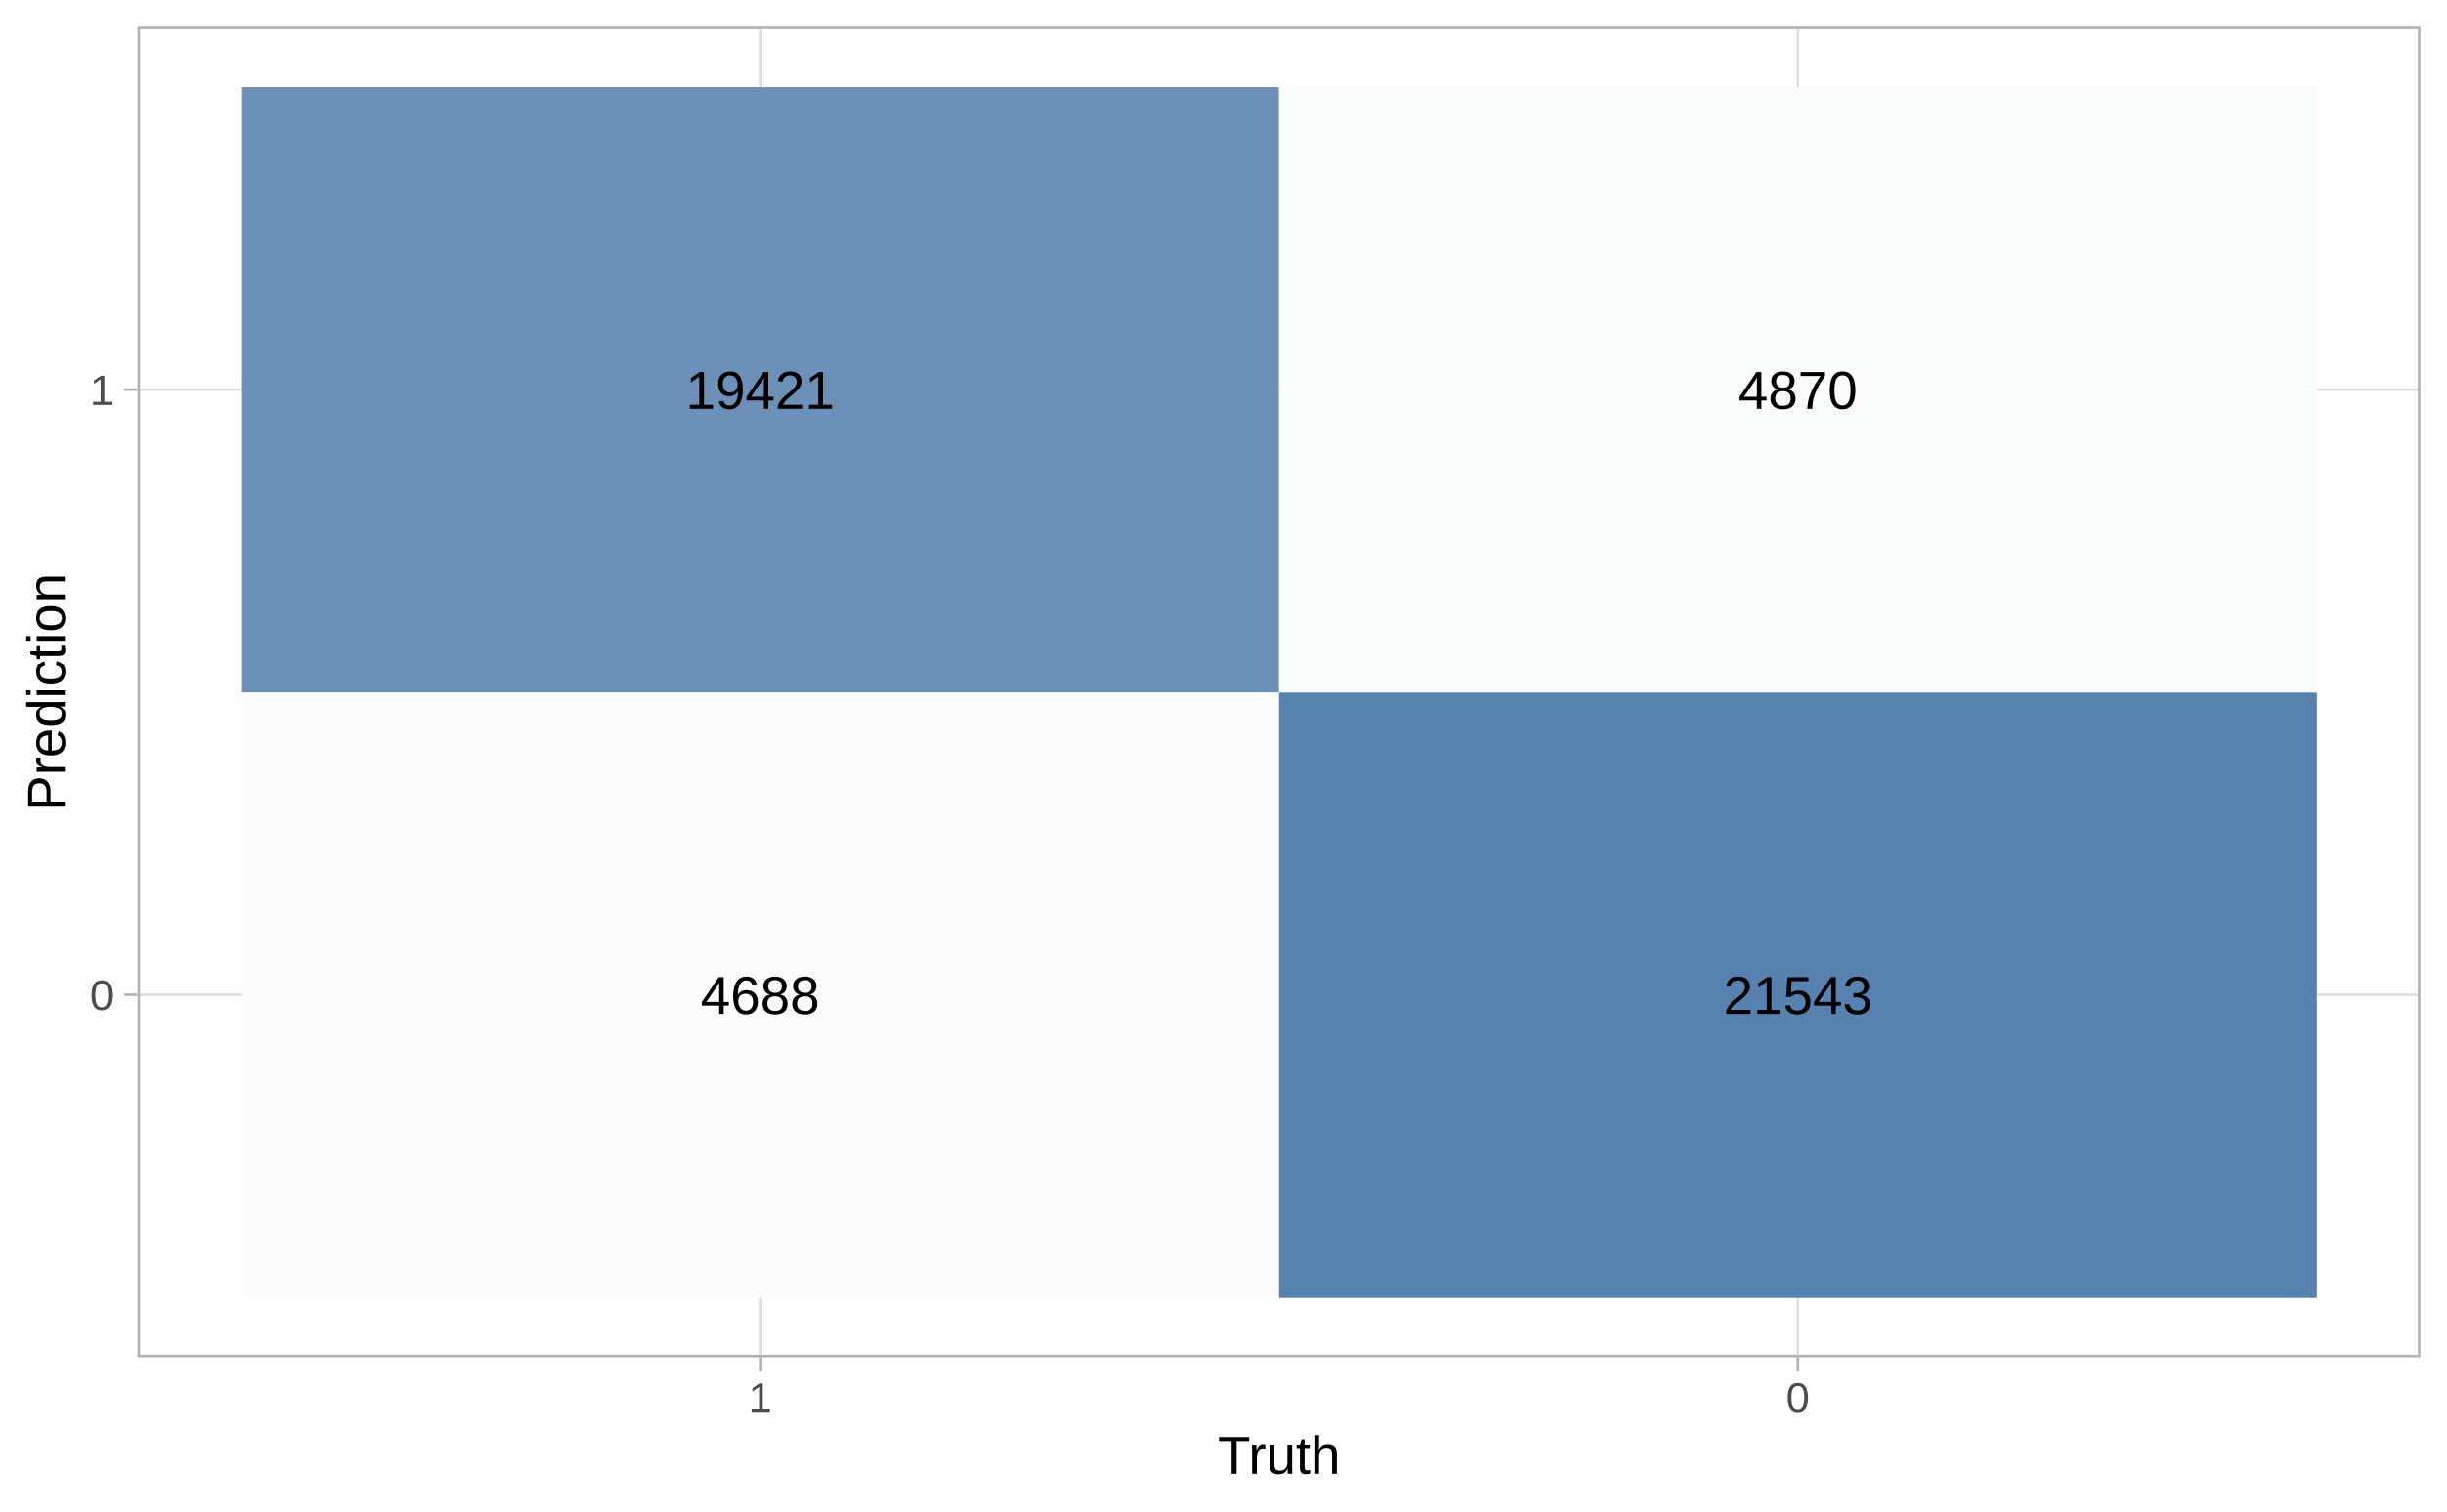
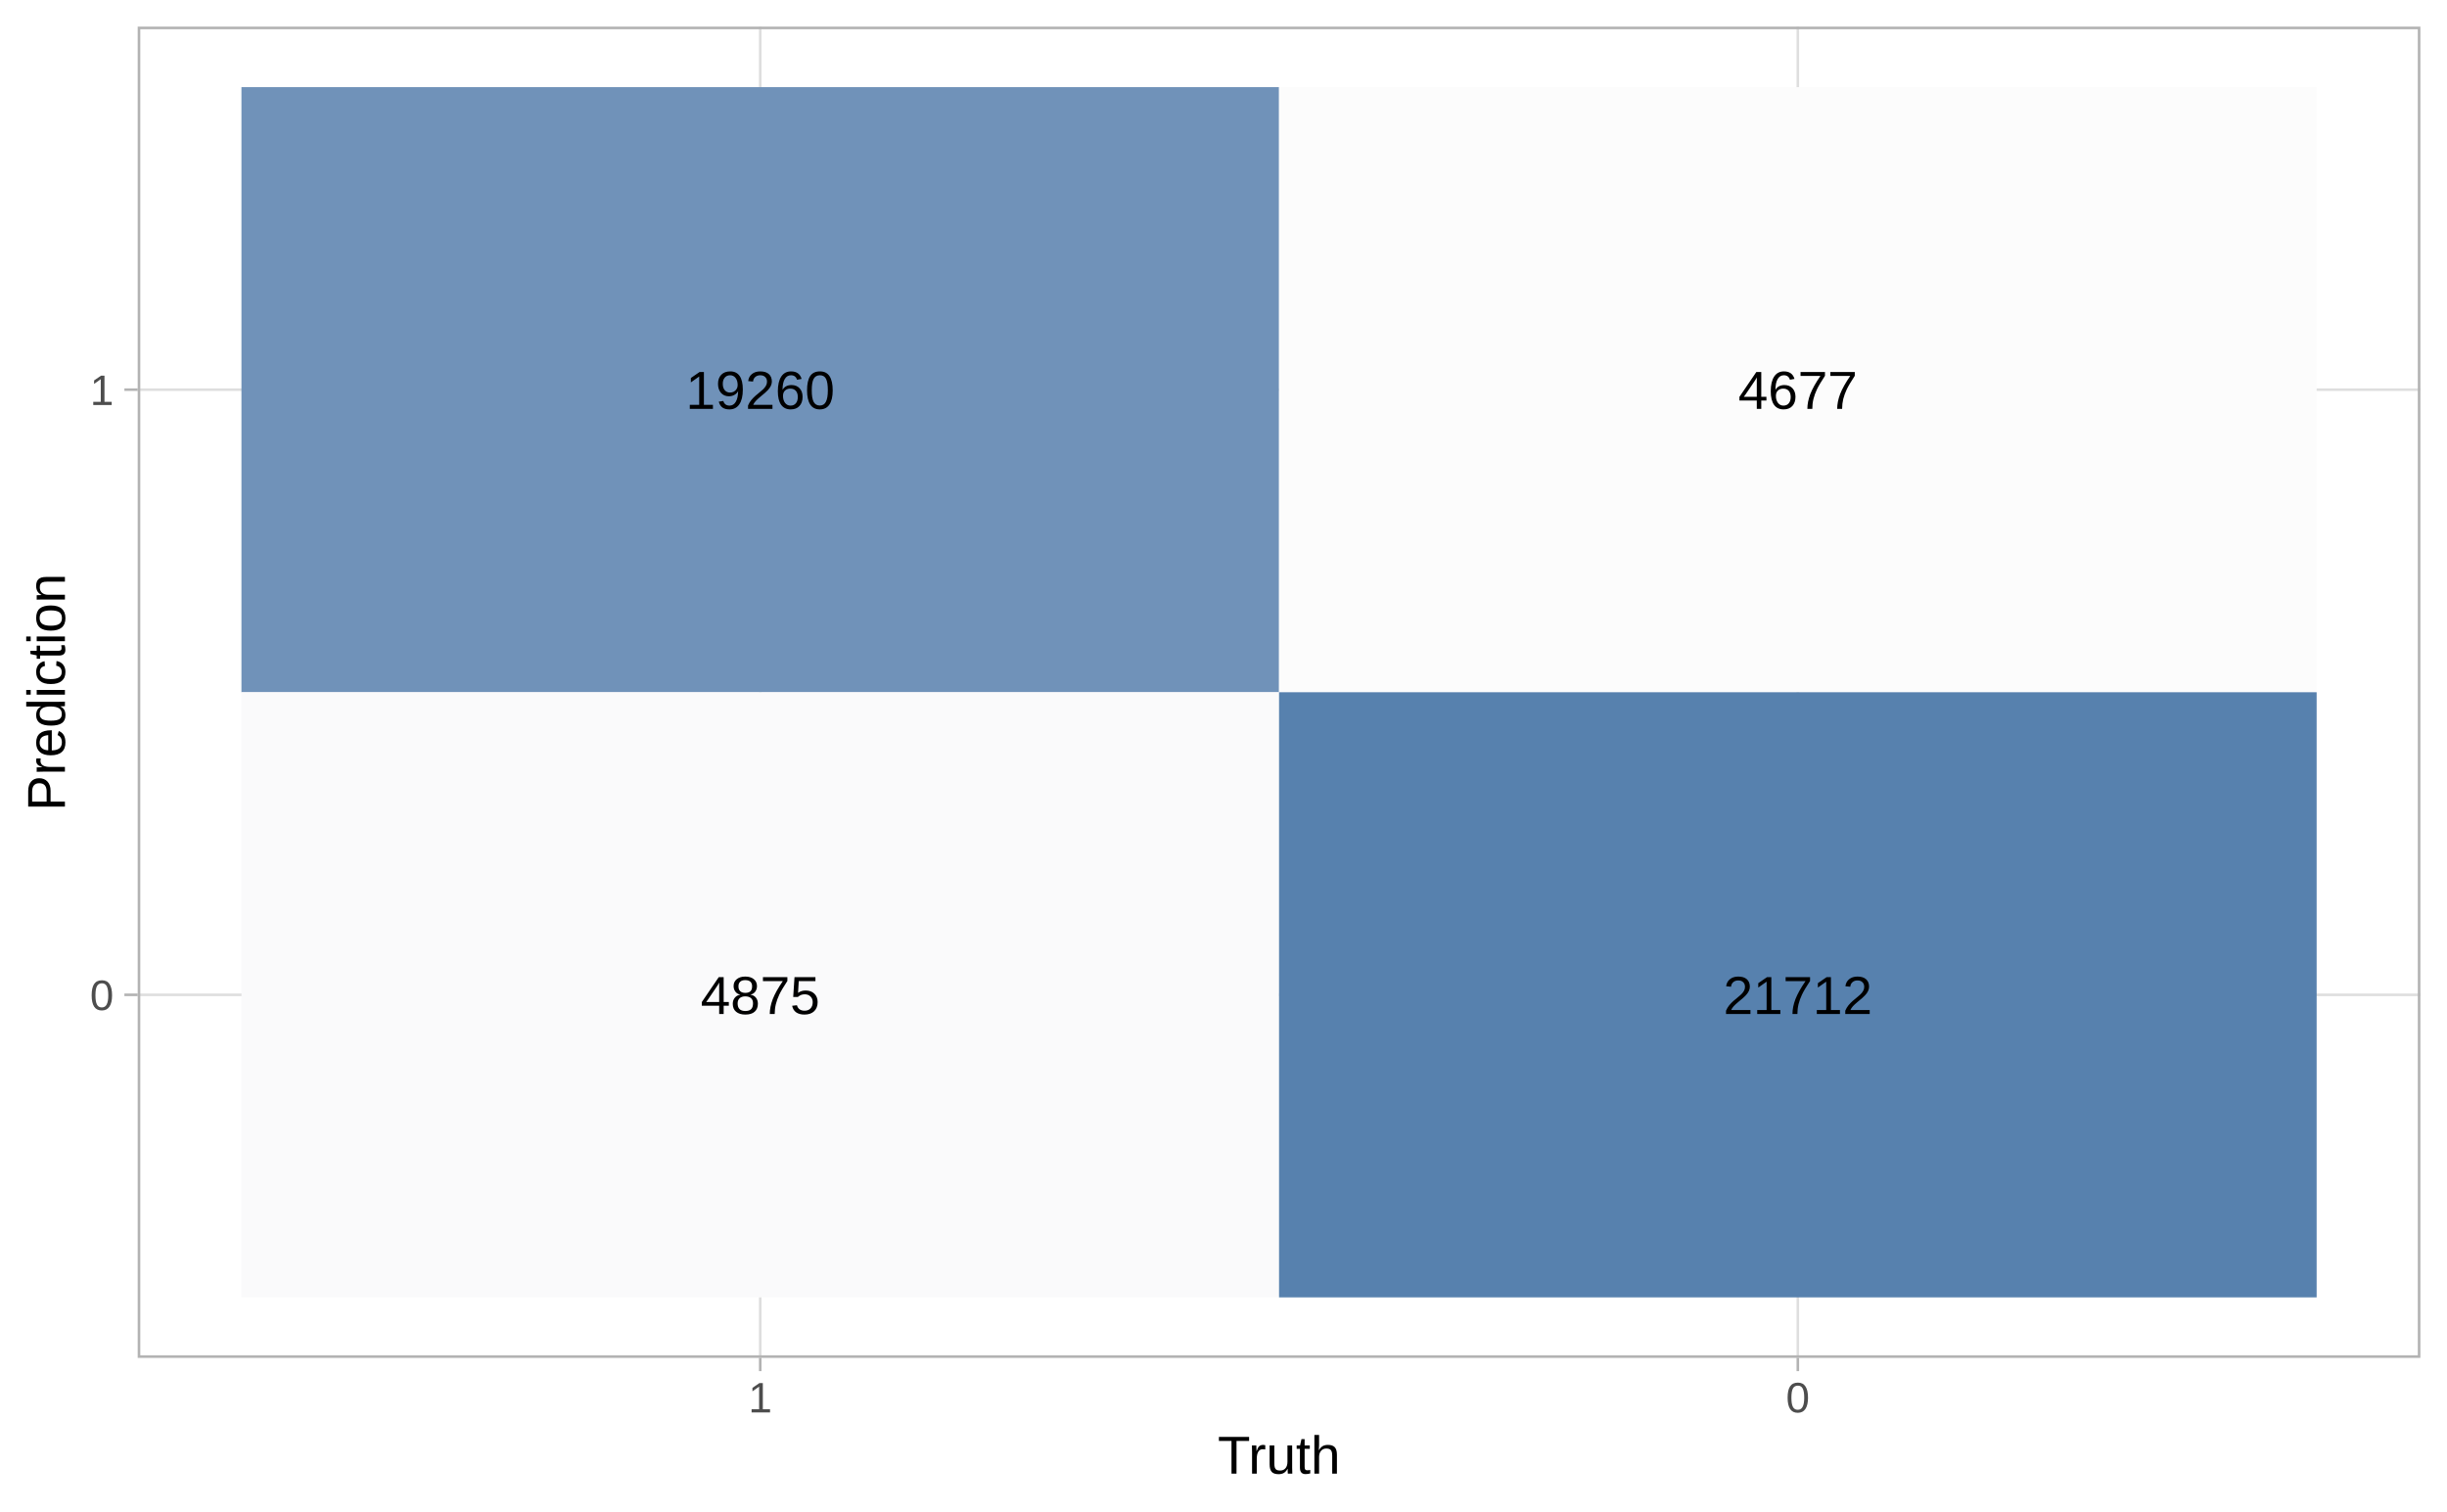
<svg xmlns="http://www.w3.org/2000/svg" class="svglite" width="504.00pt" height="311.47pt" viewBox="0 0 504.00 311.47">
  <defs>
    <style type="text/css">
    .svglite line, .svglite polyline, .svglite polygon, .svglite path, .svglite rect, .svglite circle {
      fill: none;
      stroke: #000000;
      stroke-linecap: round;
      stroke-linejoin: round;
      stroke-miterlimit: 10.00;
    }
  </style>
  </defs>
  <rect width="100%" height="100%" style="stroke: none; fill: #FFFFFF;" />
  <defs>
    <clipPath id="cpMC4wMHw1MDQuMDB8MC4wMHwzMTEuNDc=">
      <rect x="0.00" y="0.00" width="504.00" height="311.47" />
    </clipPath>
  </defs>
  <g clip-path="url(#cpMC4wMHw1MDQuMDB8MC4wMHwzMTEuNDc=)">
    <rect x="0.00" y="0.00" width="504.00" height="311.47" style="stroke-width: 1.07; stroke: #FFFFFF; fill: #FFFFFF;" />
  </g>
  <defs>
    <clipPath id="cpMjguMzZ8NDk4LjUyfDUuNDh8Mjc5Ljcy">
      <rect x="28.36" y="5.48" width="470.16" height="274.24" />
    </clipPath>
  </defs>
  <g clip-path="url(#cpMjguMzZ8NDk4LjUyfDUuNDh8Mjc5Ljcy)">
    <polyline points="28.36,204.93 498.52,204.93 " style="stroke-width: 0.53; stroke: #DEDEDE; stroke-linecap: butt;" />
    <polyline points="28.36,80.27 498.52,80.27 " style="stroke-width: 0.53; stroke: #DEDEDE; stroke-linecap: butt;" />
    <polyline points="156.58,279.72 156.58,5.48 " style="stroke-width: 0.53; stroke: #DEDEDE; stroke-linecap: butt;" />
    <polyline points="370.29,279.72 370.29,5.48 " style="stroke-width: 0.53; stroke: #DEDEDE; stroke-linecap: butt;" />
-     <rect x="49.73" y="17.95" width="213.71" height="124.66" style="stroke-width: 0.21; stroke: none; stroke-linecap: square; stroke-linejoin: miter; fill: #6D90B8;" />
-     <rect x="49.73" y="142.60" width="213.71" height="124.66" style="stroke-width: 0.21; stroke: none; stroke-linecap: square; stroke-linejoin: miter; fill: #FCFCFC;" />
-     <rect x="263.44" y="17.95" width="213.71" height="124.66" style="stroke-width: 0.21; stroke: none; stroke-linecap: square; stroke-linejoin: miter; fill: #FAFBFB;" />
+     <rect x="49.73" y="17.95" width="213.71" height="124.66" style="stroke-width: 0.21; stroke: none; stroke-linecap: square; stroke-linejoin: miter; fill: #7092B9;" />
+     <rect x="49.73" y="142.60" width="213.71" height="124.66" style="stroke-width: 0.21; stroke: none; stroke-linecap: square; stroke-linejoin: miter; fill: #FAFAFB;" />
+     <rect x="263.44" y="17.95" width="213.71" height="124.66" style="stroke-width: 0.21; stroke: none; stroke-linecap: square; stroke-linejoin: miter; fill: #FCFCFC;" />
    <rect x="263.44" y="142.60" width="213.71" height="124.66" style="stroke-width: 0.21; stroke: none; stroke-linecap: square; stroke-linejoin: miter; fill: #5781AE;" />
-     <text x="156.58" y="84.23" text-anchor="middle" style="font-size: 11.04px; font-family: Arial;" textLength="30.67px" lengthAdjust="spacingAndGlyphs">19421</text>
-     <text x="156.58" y="208.89" text-anchor="middle" style="font-size: 11.04px; font-family: Arial;" textLength="24.54px" lengthAdjust="spacingAndGlyphs">4688</text>
-     <text x="370.29" y="84.23" text-anchor="middle" style="font-size: 11.04px; font-family: Arial;" textLength="24.54px" lengthAdjust="spacingAndGlyphs">4870</text>
-     <text x="370.29" y="208.89" text-anchor="middle" style="font-size: 11.04px; font-family: Arial;" textLength="30.67px" lengthAdjust="spacingAndGlyphs">21543</text>
+     <text x="156.58" y="84.23" text-anchor="middle" style="font-size: 11.04px; font-family: Arial;" textLength="30.67px" lengthAdjust="spacingAndGlyphs">19260</text>
+     <text x="156.58" y="208.89" text-anchor="middle" style="font-size: 11.04px; font-family: Arial;" textLength="24.54px" lengthAdjust="spacingAndGlyphs">4875</text>
+     <text x="370.29" y="84.23" text-anchor="middle" style="font-size: 11.04px; font-family: Arial;" textLength="24.54px" lengthAdjust="spacingAndGlyphs">4677</text>
+     <text x="370.29" y="208.89" text-anchor="middle" style="font-size: 11.04px; font-family: Arial;" textLength="30.67px" lengthAdjust="spacingAndGlyphs">21712</text>
    <rect x="28.36" y="5.48" width="470.16" height="274.24" style="stroke-width: 1.07; stroke: #B3B3B3;" />
  </g>
  <g clip-path="url(#cpMC4wMHw1MDQuMDB8MC4wMHwzMTEuNDc=)">
    <text x="23.43" y="208.08" text-anchor="end" style="font-size: 8.80px; fill: #4D4D4D; font-family: Arial;" textLength="4.90px" lengthAdjust="spacingAndGlyphs">0</text>
    <text x="23.43" y="83.43" text-anchor="end" style="font-size: 8.80px; fill: #4D4D4D; font-family: Arial;" textLength="4.90px" lengthAdjust="spacingAndGlyphs">1</text>
    <polyline points="25.62,204.93 28.36,204.93 " style="stroke-width: 0.53; stroke: #B3B3B3; stroke-linecap: butt;" />
    <polyline points="25.62,80.27 28.36,80.27 " style="stroke-width: 0.53; stroke: #B3B3B3; stroke-linecap: butt;" />
    <polyline points="156.58,282.46 156.58,279.72 " style="stroke-width: 0.53; stroke: #B3B3B3; stroke-linecap: butt;" />
    <polyline points="370.29,282.46 370.29,279.72 " style="stroke-width: 0.53; stroke: #B3B3B3; stroke-linecap: butt;" />
    <text x="156.58" y="290.96" text-anchor="middle" style="font-size: 8.80px; fill: #4D4D4D; font-family: Arial;" textLength="4.90px" lengthAdjust="spacingAndGlyphs">1</text>
    <text x="370.29" y="290.96" text-anchor="middle" style="font-size: 8.80px; fill: #4D4D4D; font-family: Arial;" textLength="4.90px" lengthAdjust="spacingAndGlyphs">0</text>
    <text x="263.44" y="303.57" text-anchor="middle" style="font-size: 11.00px; font-family: Arial;" textLength="25.68px" lengthAdjust="spacingAndGlyphs">Truth</text>
    <text transform="translate(13.37,142.60) rotate(-90)" text-anchor="middle" style="font-size: 11.00px; font-family: Arial;" textLength="48.92px" lengthAdjust="spacingAndGlyphs">Prediction</text>
  </g>
</svg>
